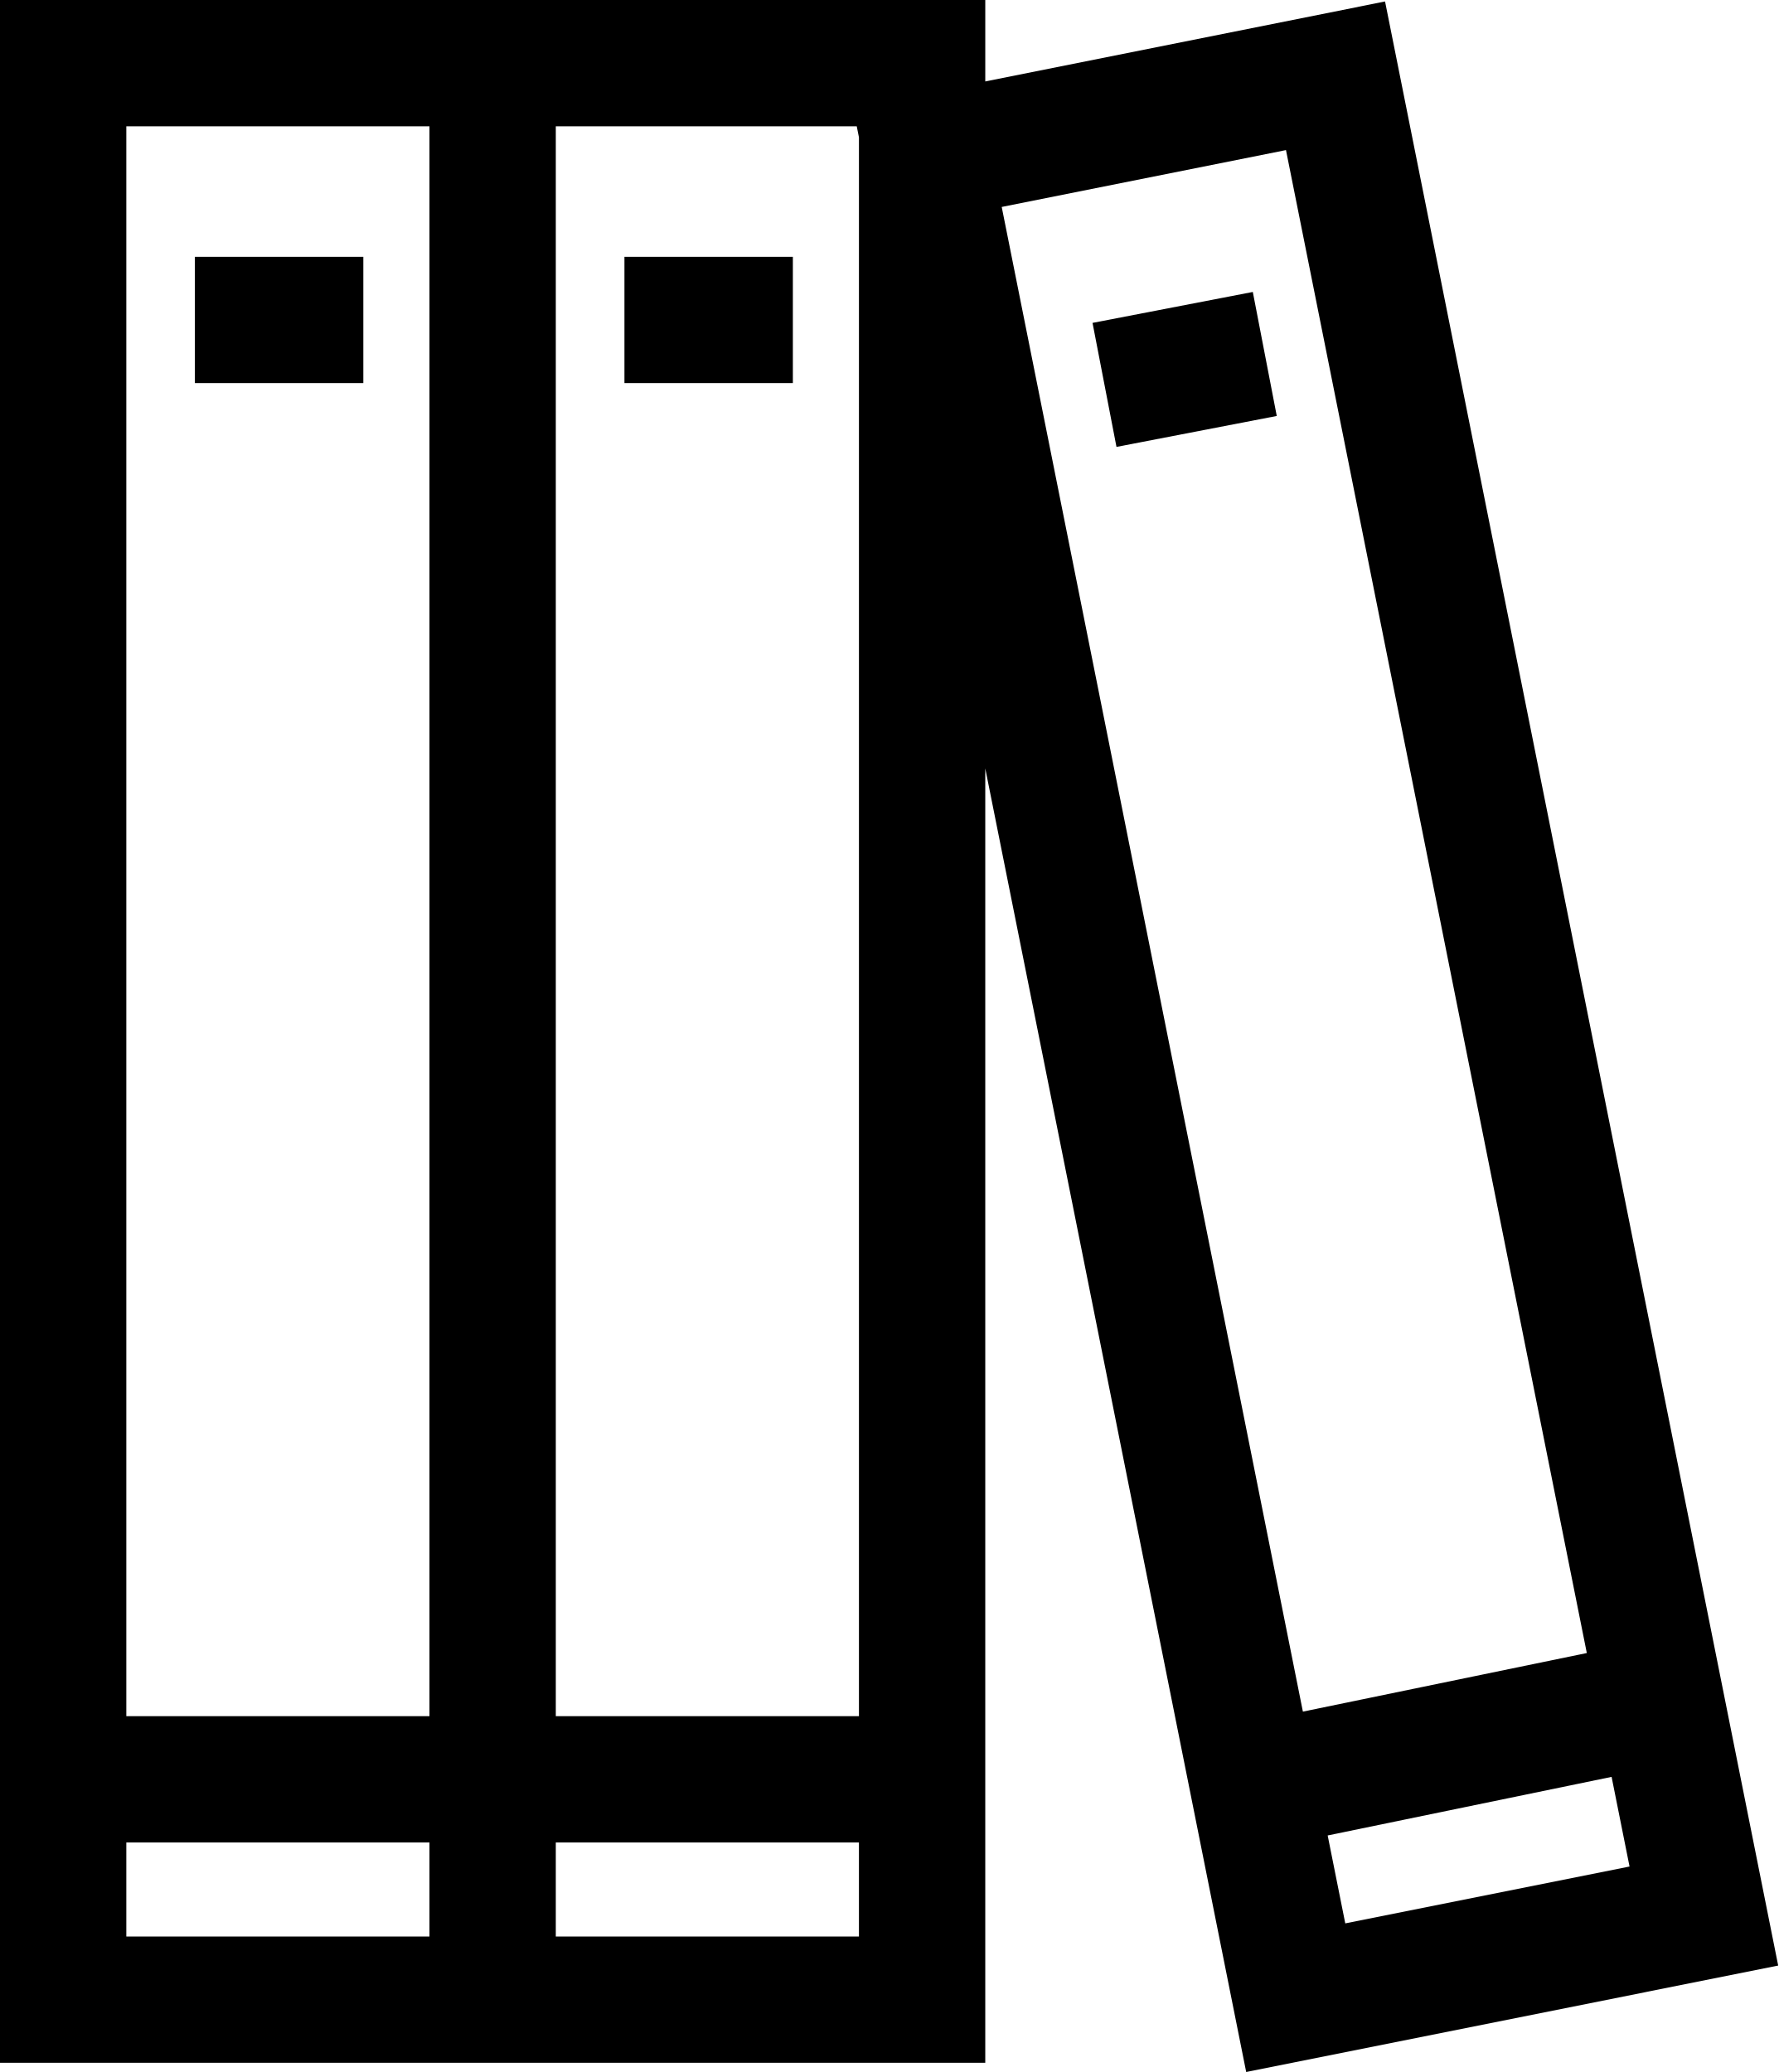
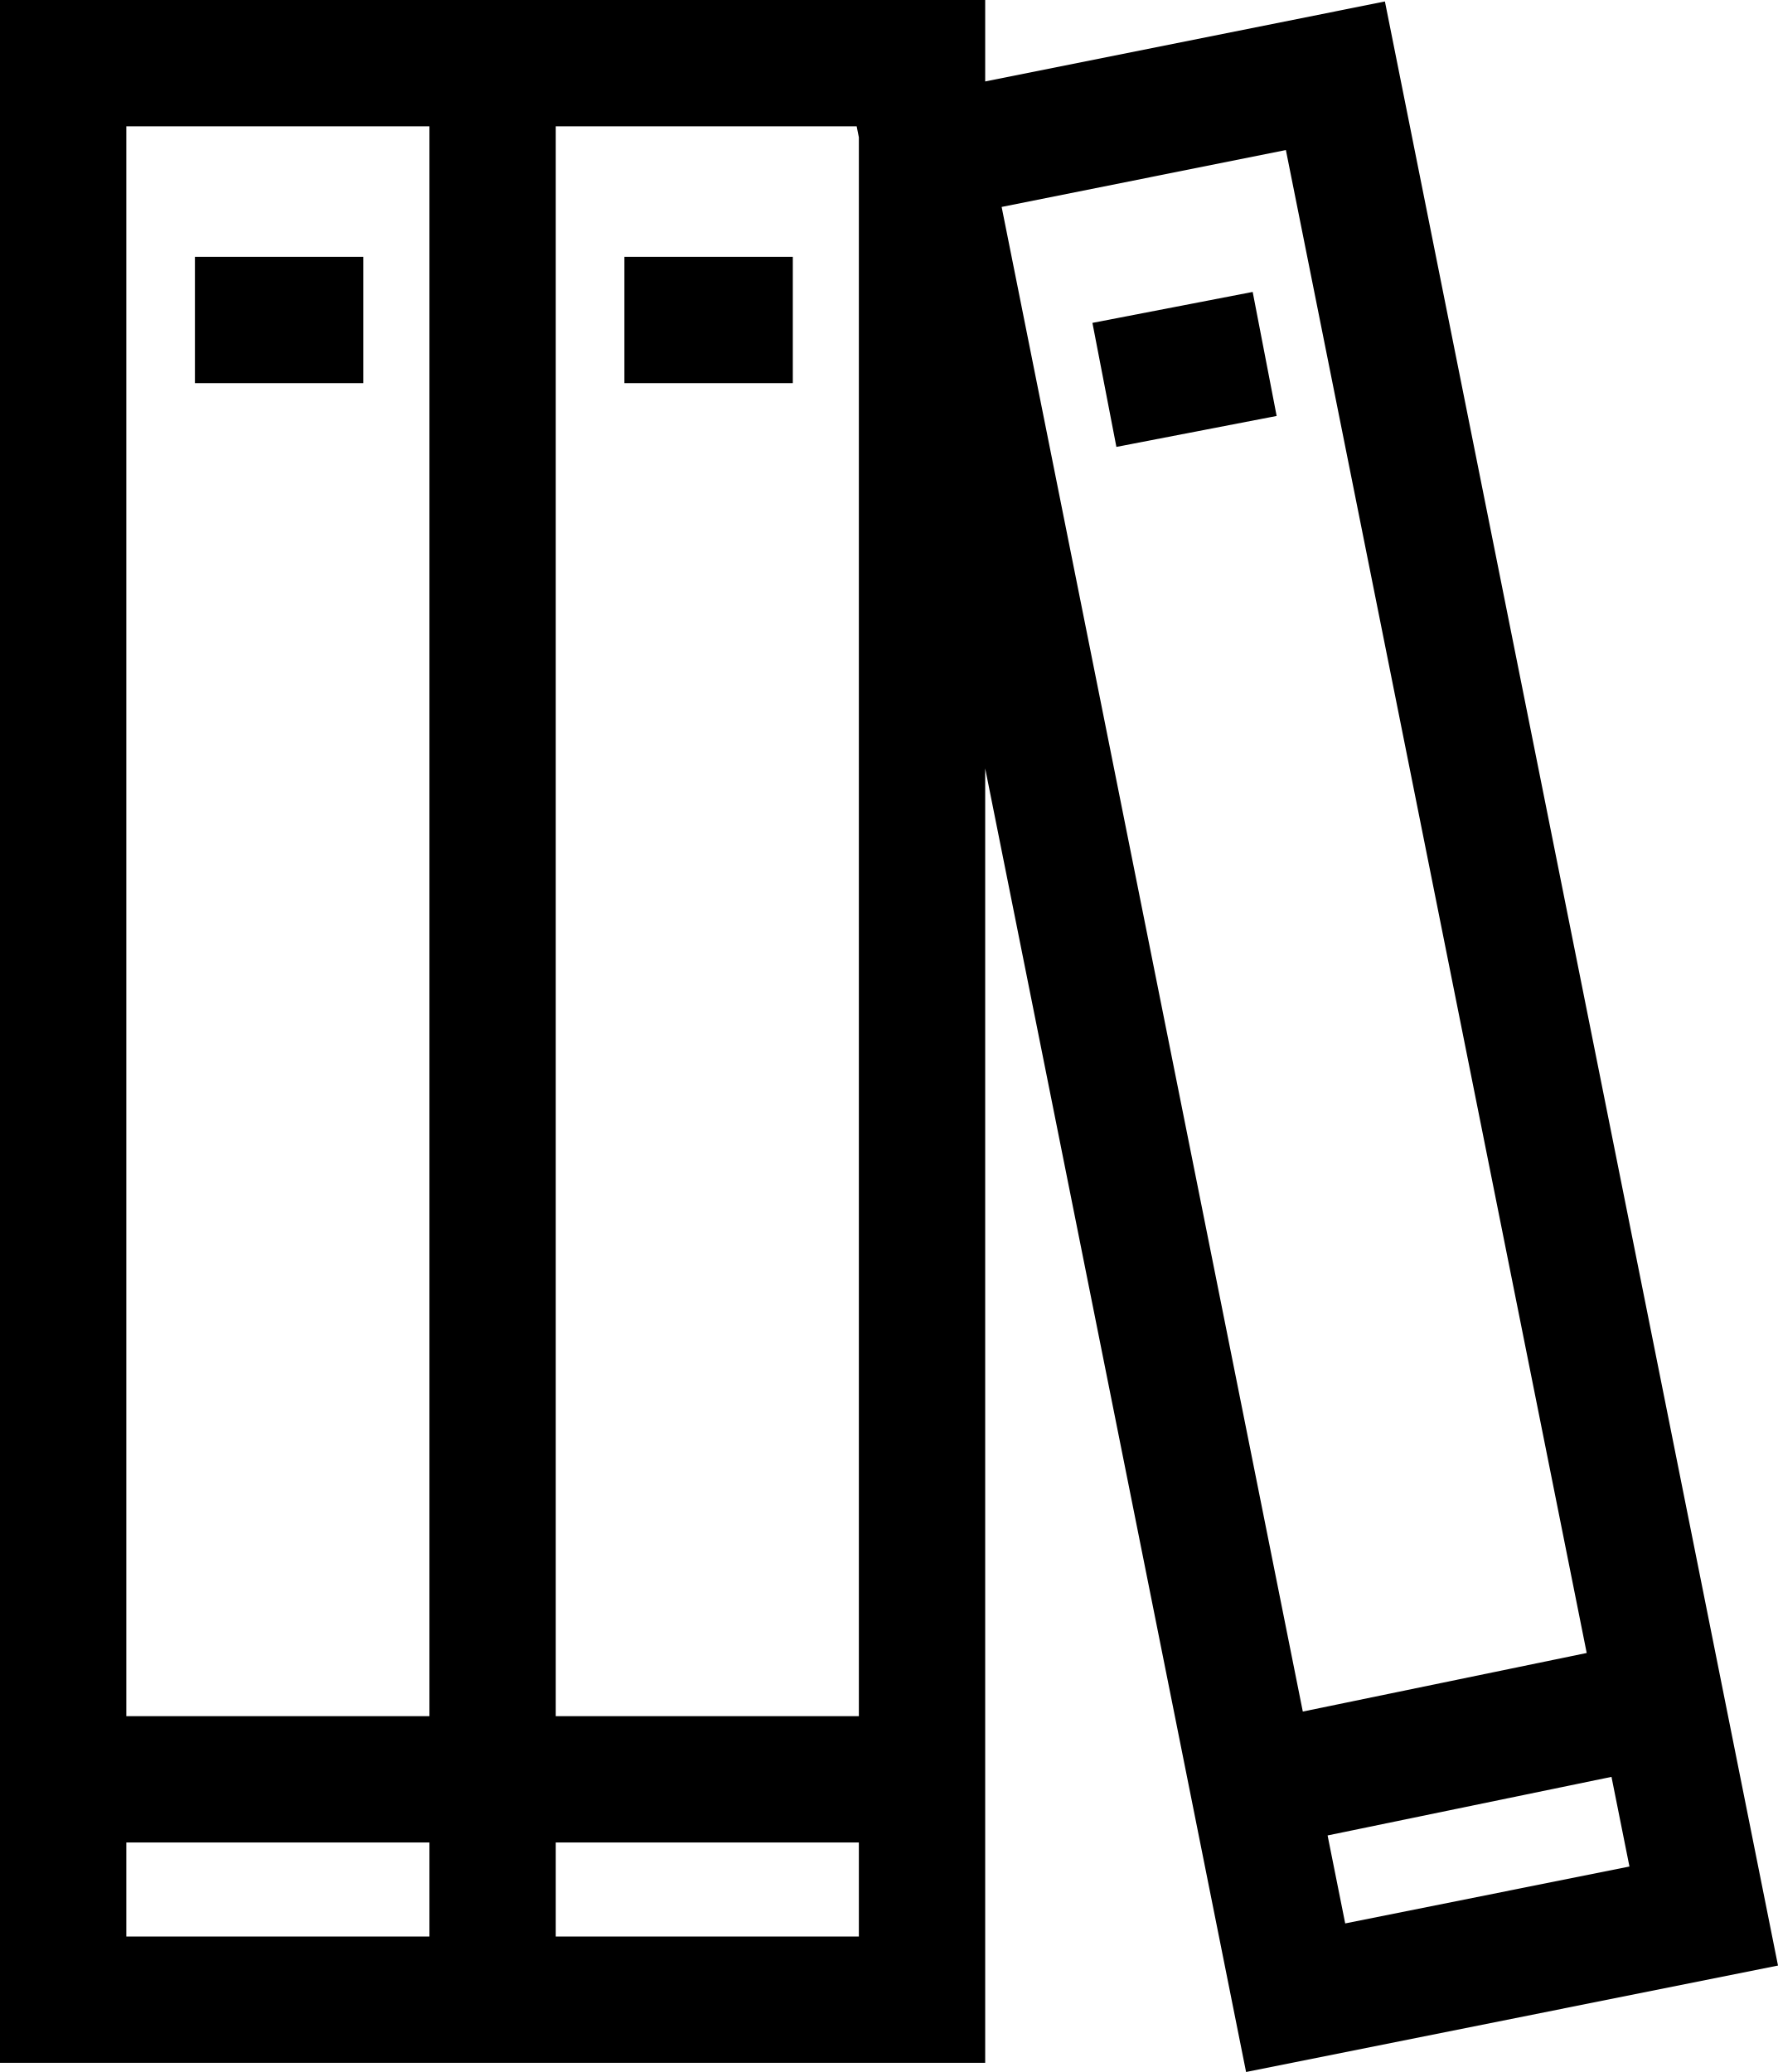
- <svg xmlns="http://www.w3.org/2000/svg" version="1.1" id="Layer_1" x="0px" y="0px" viewBox="0 0 439.3 512" xml:space="preserve" width="439.3" height="512">
+ <svg xmlns="http://www.w3.org/2000/svg" version="1.1" id="Layer_1" x="0px" y="0px" viewBox="0 0 41.184 48" xml:space="preserve" width="41.184" height="48">
  <defs id="defs59" />
-   <path id="rect20" d="m 269.909,79.789 39.597,-7.646 5.917,30.644 -39.597,7.646 z M 154.267,63.456 l 41.61,10e-7 10e-6,31.208 -41.61,10e-7 z m -106.117,0 h 41.61 l -10e-7,31.208 -41.61,10e-7 z M 342.176,0.363 243.411,20.128 V 2.1635999e-7 L 137.308,0 106.1,7.3289999e-7 6.2880001e-7,6.6899986e-8 0,509.726 H 106.101 137.309 243.41 V 189.881 L 307.871,512 439.3,485.699 Z M 106.101,478.518 H 31.207 l -1e-6,-23.232 H 106.1 v 23.232 z m 0,-54.44 H 31.207 V 31.208 H 106.1 V 424.078 Z m 106.101,54.44 h -74.893 v -23.232 h 74.893 z m 0.001,-54.44 H 137.31 V 31.208 h 74.348 l 0.545,2.726 z M 247.473,51.14 317.7,37.086 392.021,408.47 321.878,422.948 Z m 80.528,402.411 70.143,-14.478 4.433,22.15 -70.229,14.054 z" style="display:inline;stroke-width:1" />
+   <path id="rect20" d="m 25.304,7.48 3.712,-0.717 0.555,2.873 -3.712,0.717 z m -10.841,-1.531 3.901,1e-7 2e-6,2.926 -3.901,10e-8 z m -9.948,0 h 3.901 v 2.926 l -3.901,10e-8 z M 32.079,0.034 22.82,1.887 V 2.0283749e-8 L 12.873,0 9.947,6.8709374e-8 10e-8,0 0,47.787 h 9.947 2.926 9.947 V 17.801 L 28.863,48 41.184,45.534 Z M 9.947,44.861 H 2.926 v -2.178 h 7.021 v 2.178 z m 0,-5.104 H 2.926 V 2.926 H 9.947 V 39.757 Z m 9.947,5.104 h -7.021 v -2.178 h 7.021 z m 9.3e-5,-5.104 H 12.873 V 2.926 h 6.97 l 0.051,0.256 z m 3.307,-34.963 6.584,-1.318 6.968,34.817 -6.576,1.357 z m 7.55,37.726 6.576,-1.357 0.416,2.077 -6.584,1.318 z" style="display:inline;stroke-width:0.094" />
</svg>
